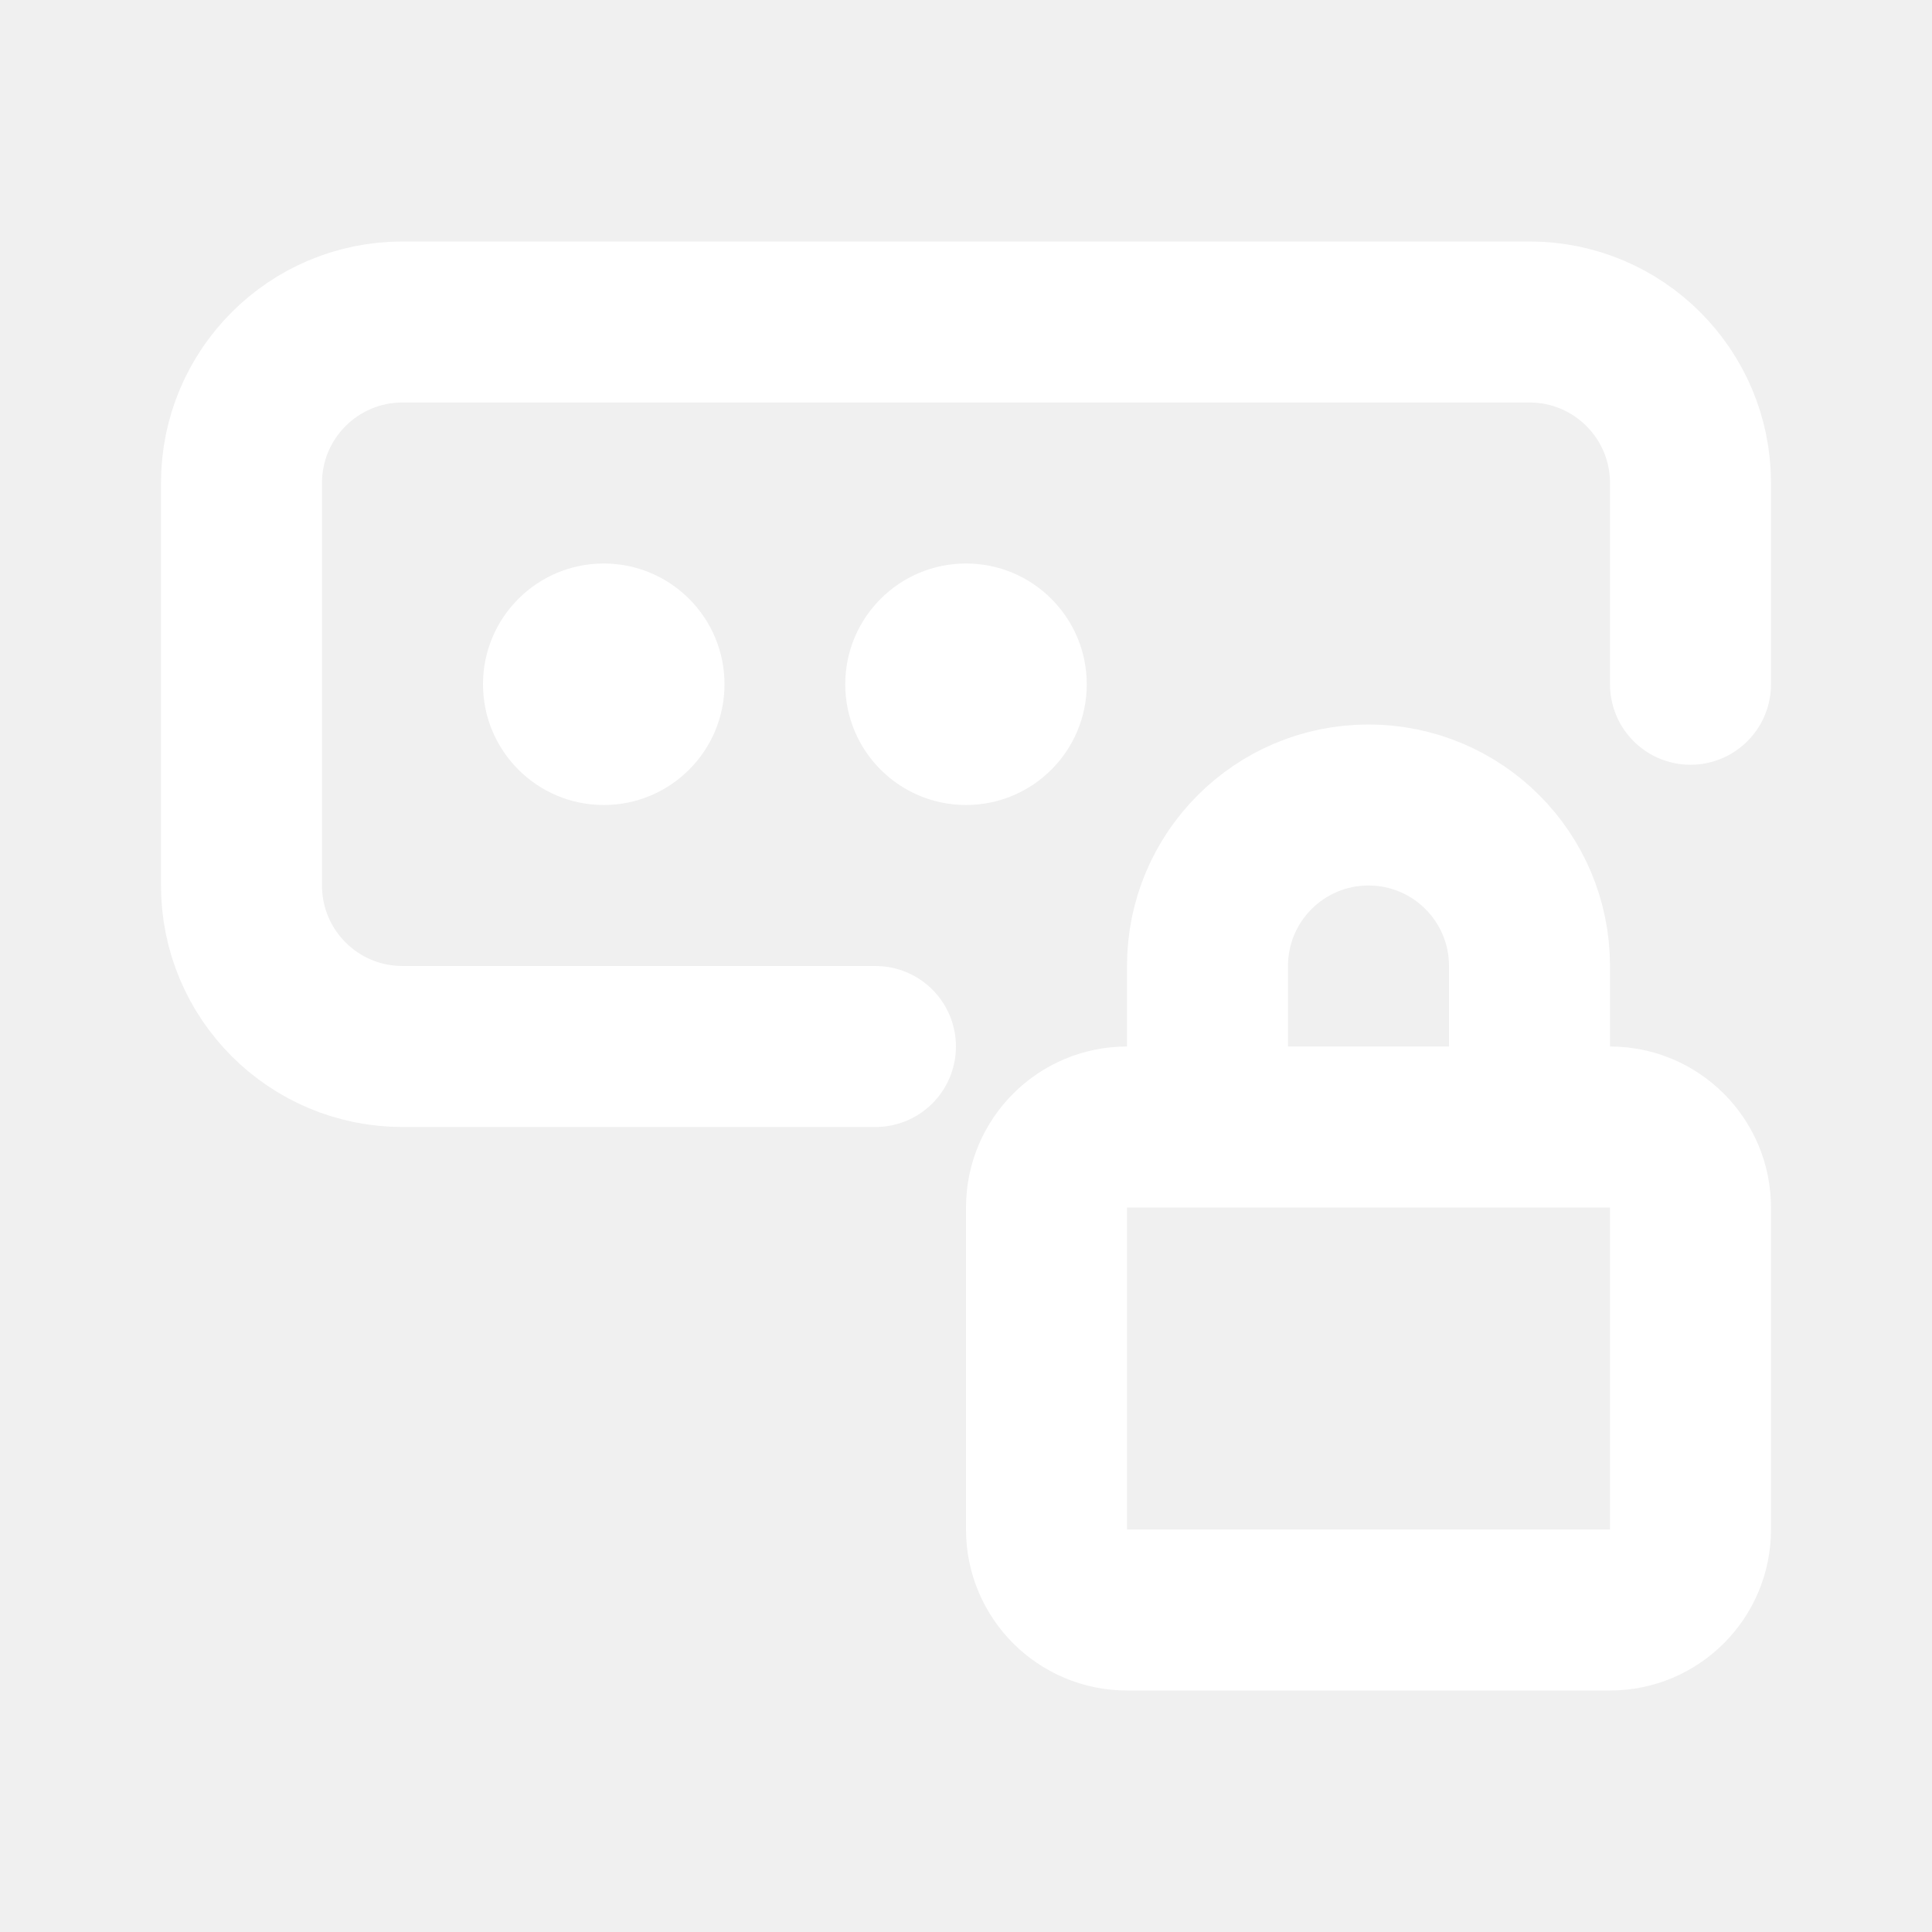
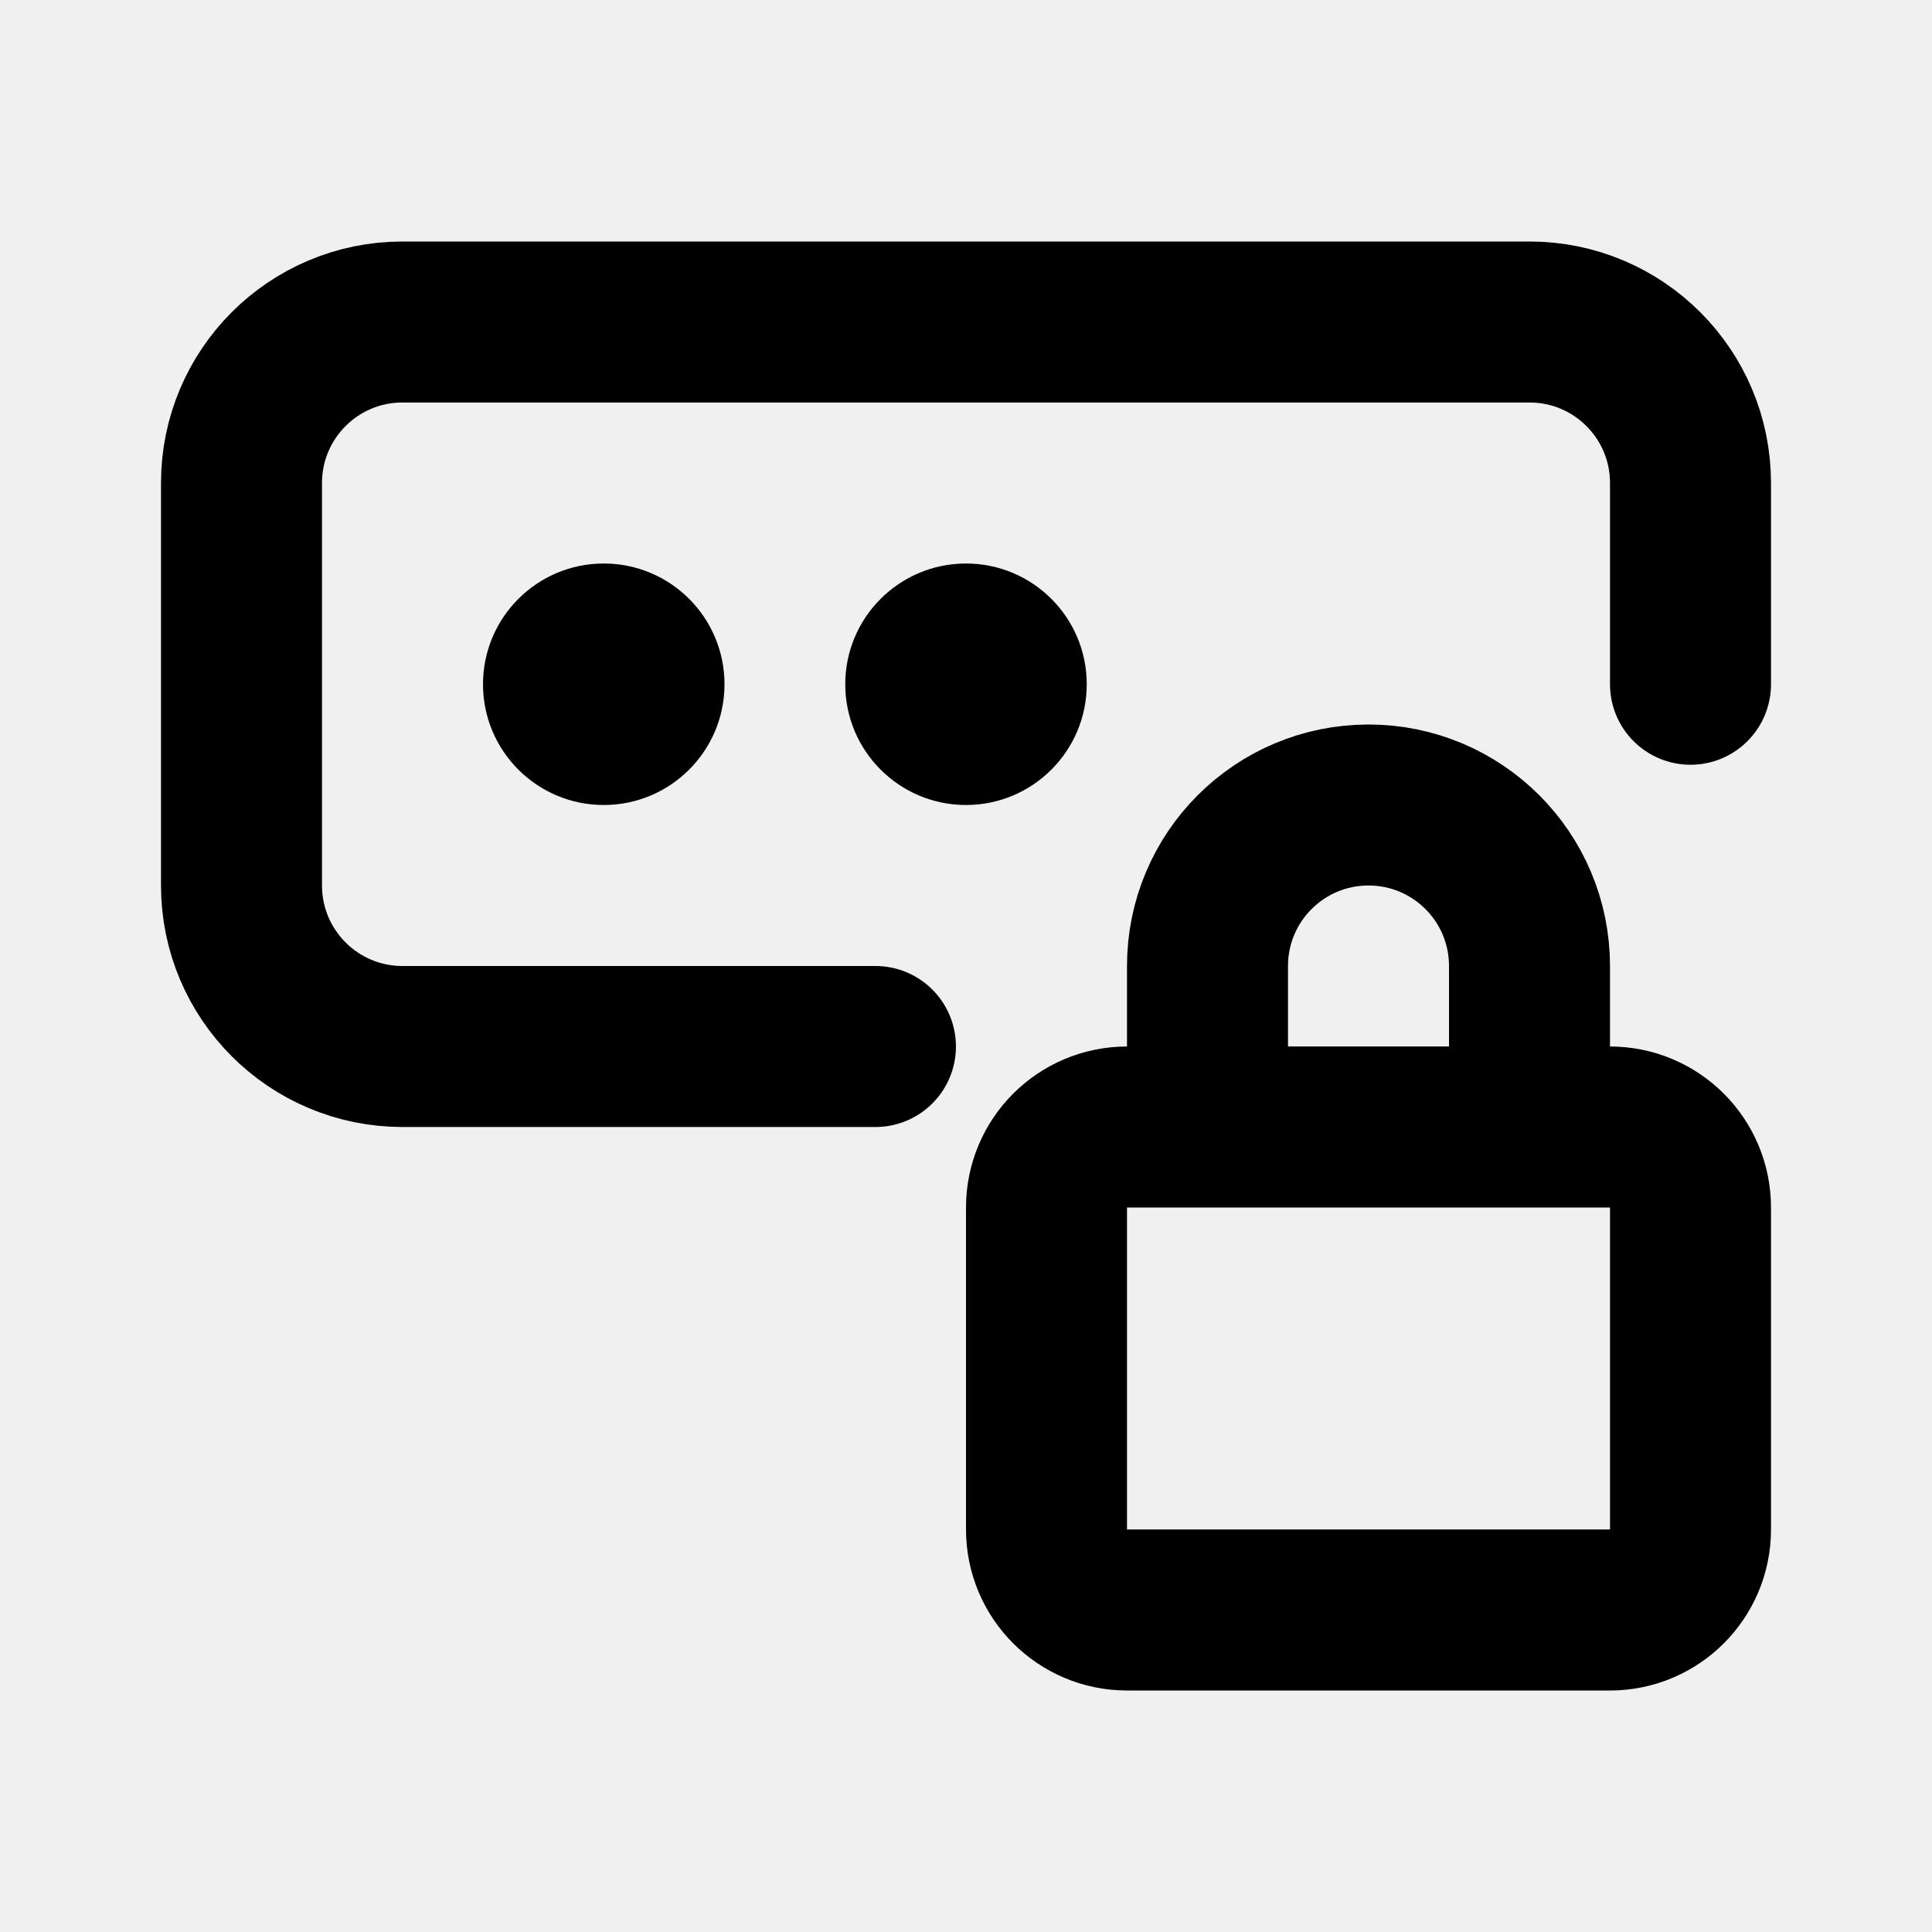
<svg xmlns="http://www.w3.org/2000/svg" width="30" height="30px" viewBox="0 0 24 24" fill="none">
-   <path d="M21 8.5V6C21 4.895 20.105 4 19 4H5C3.895 4 3 4.895 3 6V11C3 12.105 3.895 13 5 13H10.875M19 14V12C19 10.895 18.105 10 17 10C15.895 10 15 10.895 15 12V14M14 20H20C20.552 20 21 19.552 21 19V15C21 14.448 20.552 14 20 14H14C13.448 14 13 14.448 13 15V19C13 19.552 13.448 20 14 20Z" stroke="#fff" stroke-width="2" stroke-linecap="round" stroke-linejoin="round" />
-   <circle cx="7.5" cy="8.5" r="1.5" fill="#fff" />
-   <circle cx="12" cy="8.5" r="1.5" fill="#fff" />
+   <path d="M21 8.5V6C21 4.895 20.105 4 19 4H5C3.895 4 3 4.895 3 6V11C3 12.105 3.895 13 5 13H10.875M19 14V12C19 10.895 18.105 10 17 10C15.895 10 15 10.895 15 12V14M14 20H20C20.552 20 21 19.552 21 19V15C21 14.448 20.552 14 20 14H14C13.448 14 13 14.448 13 15V19C13 19.552 13.448 20 14 20Z" stroke="#000" stroke-width="2" stroke-linecap="round" stroke-linejoin="round" />
+   <circle cx="7.5" cy="8.5" r="1.5" fill="#000" />
+   <circle cx="12" cy="8.5" r="1.5" fill="#000" />
</svg>
